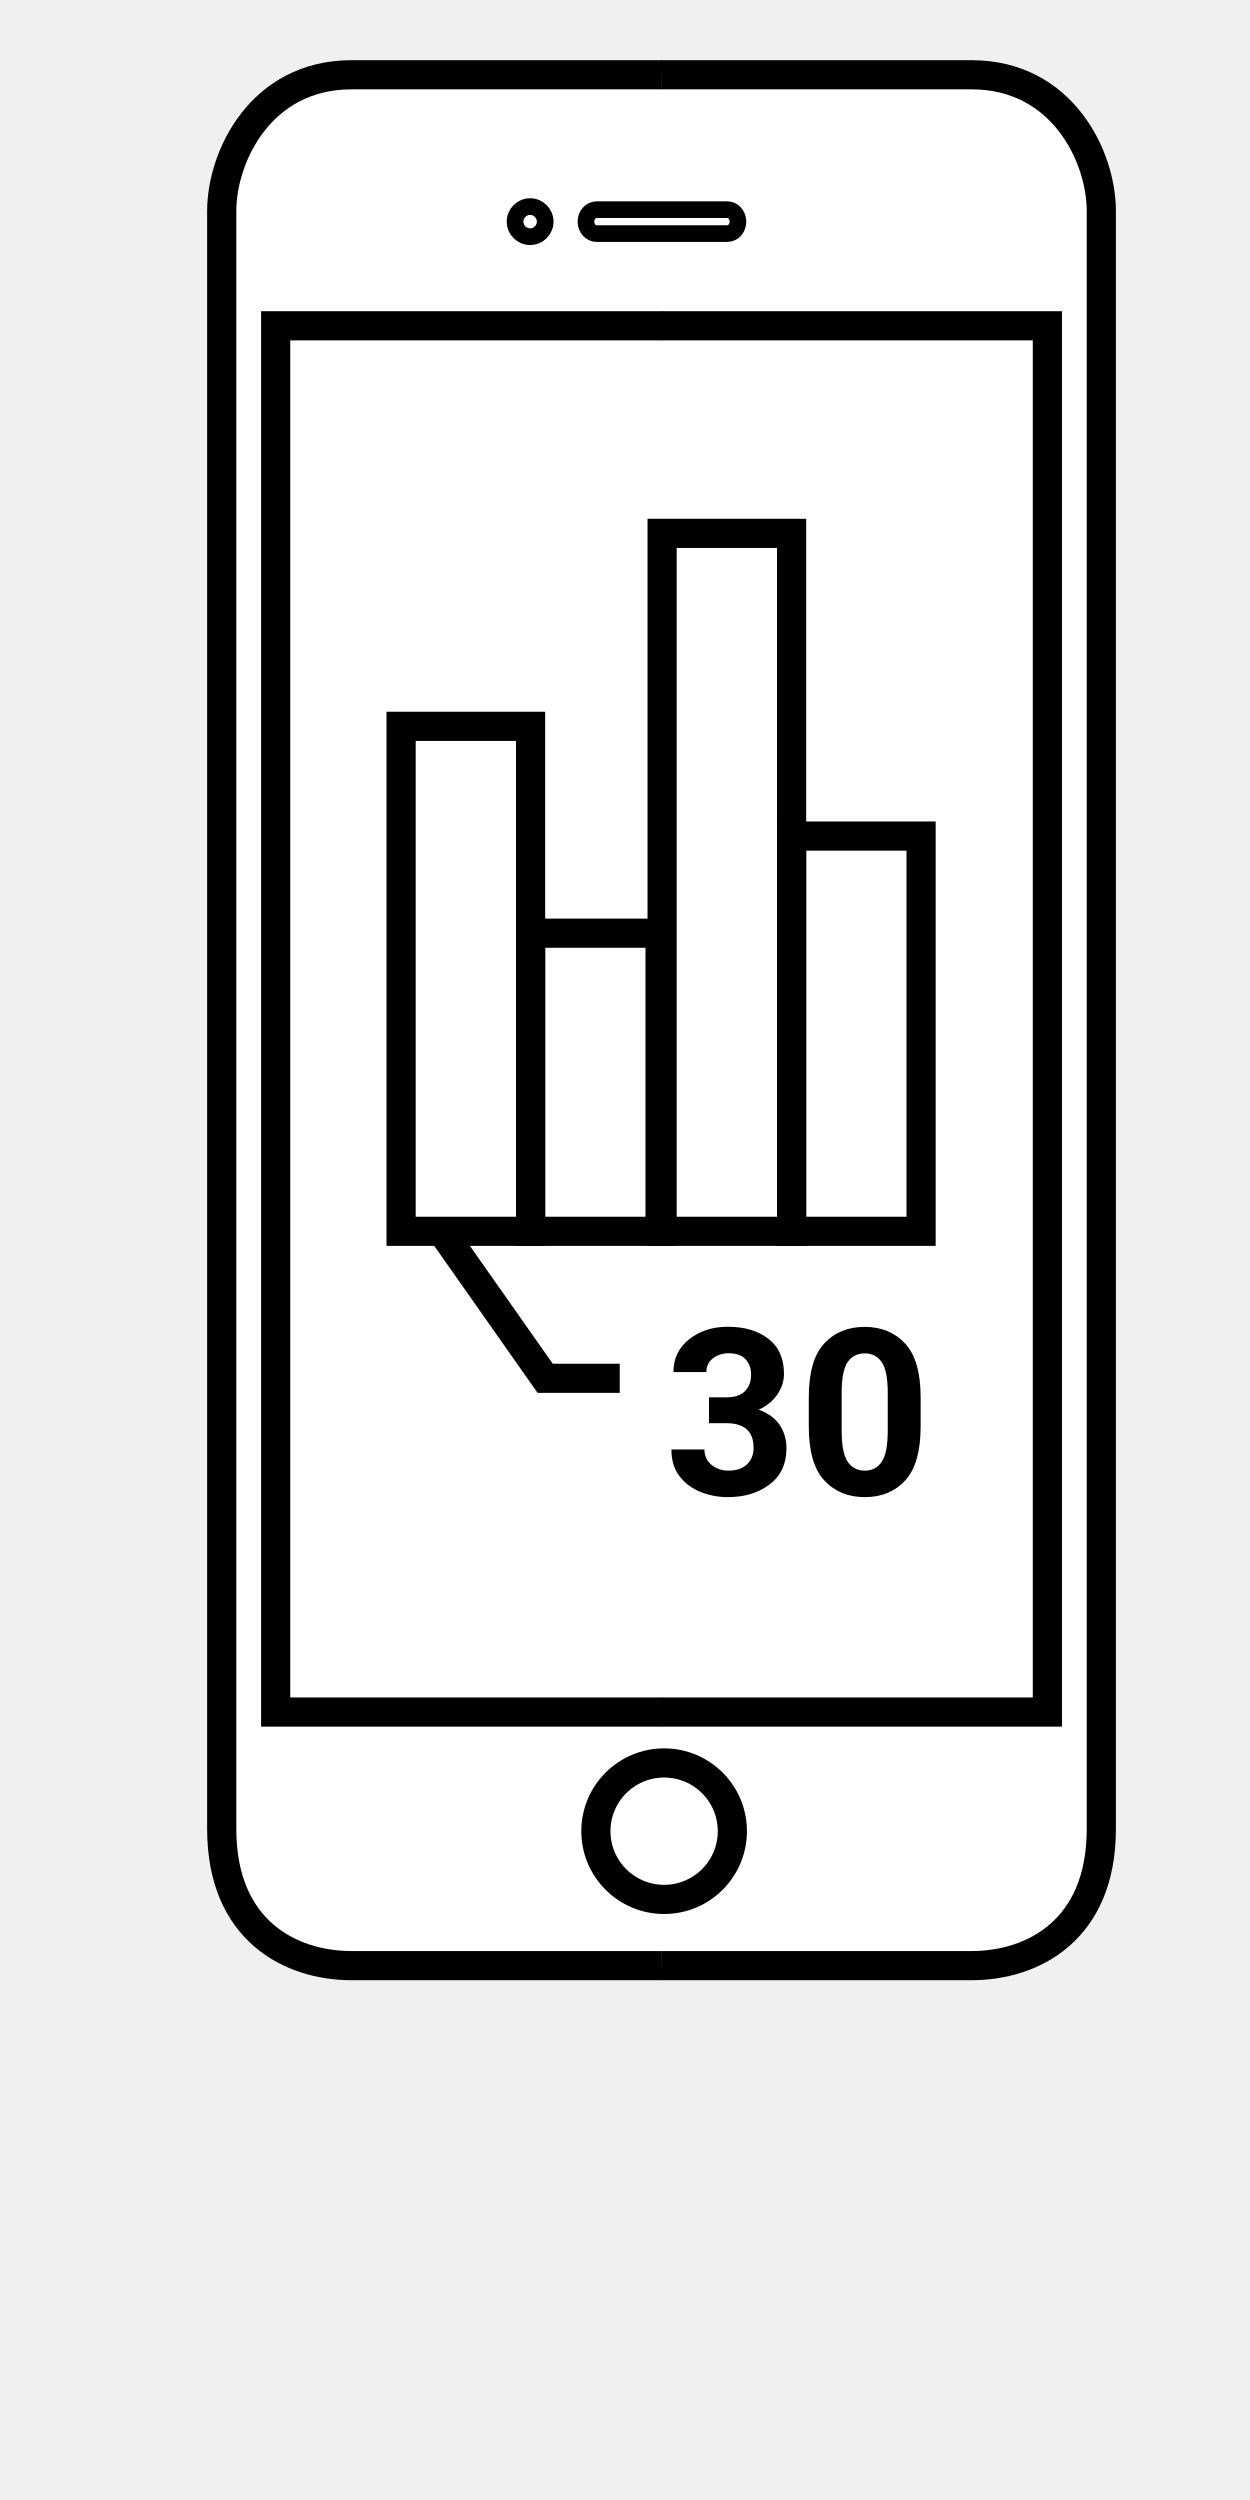
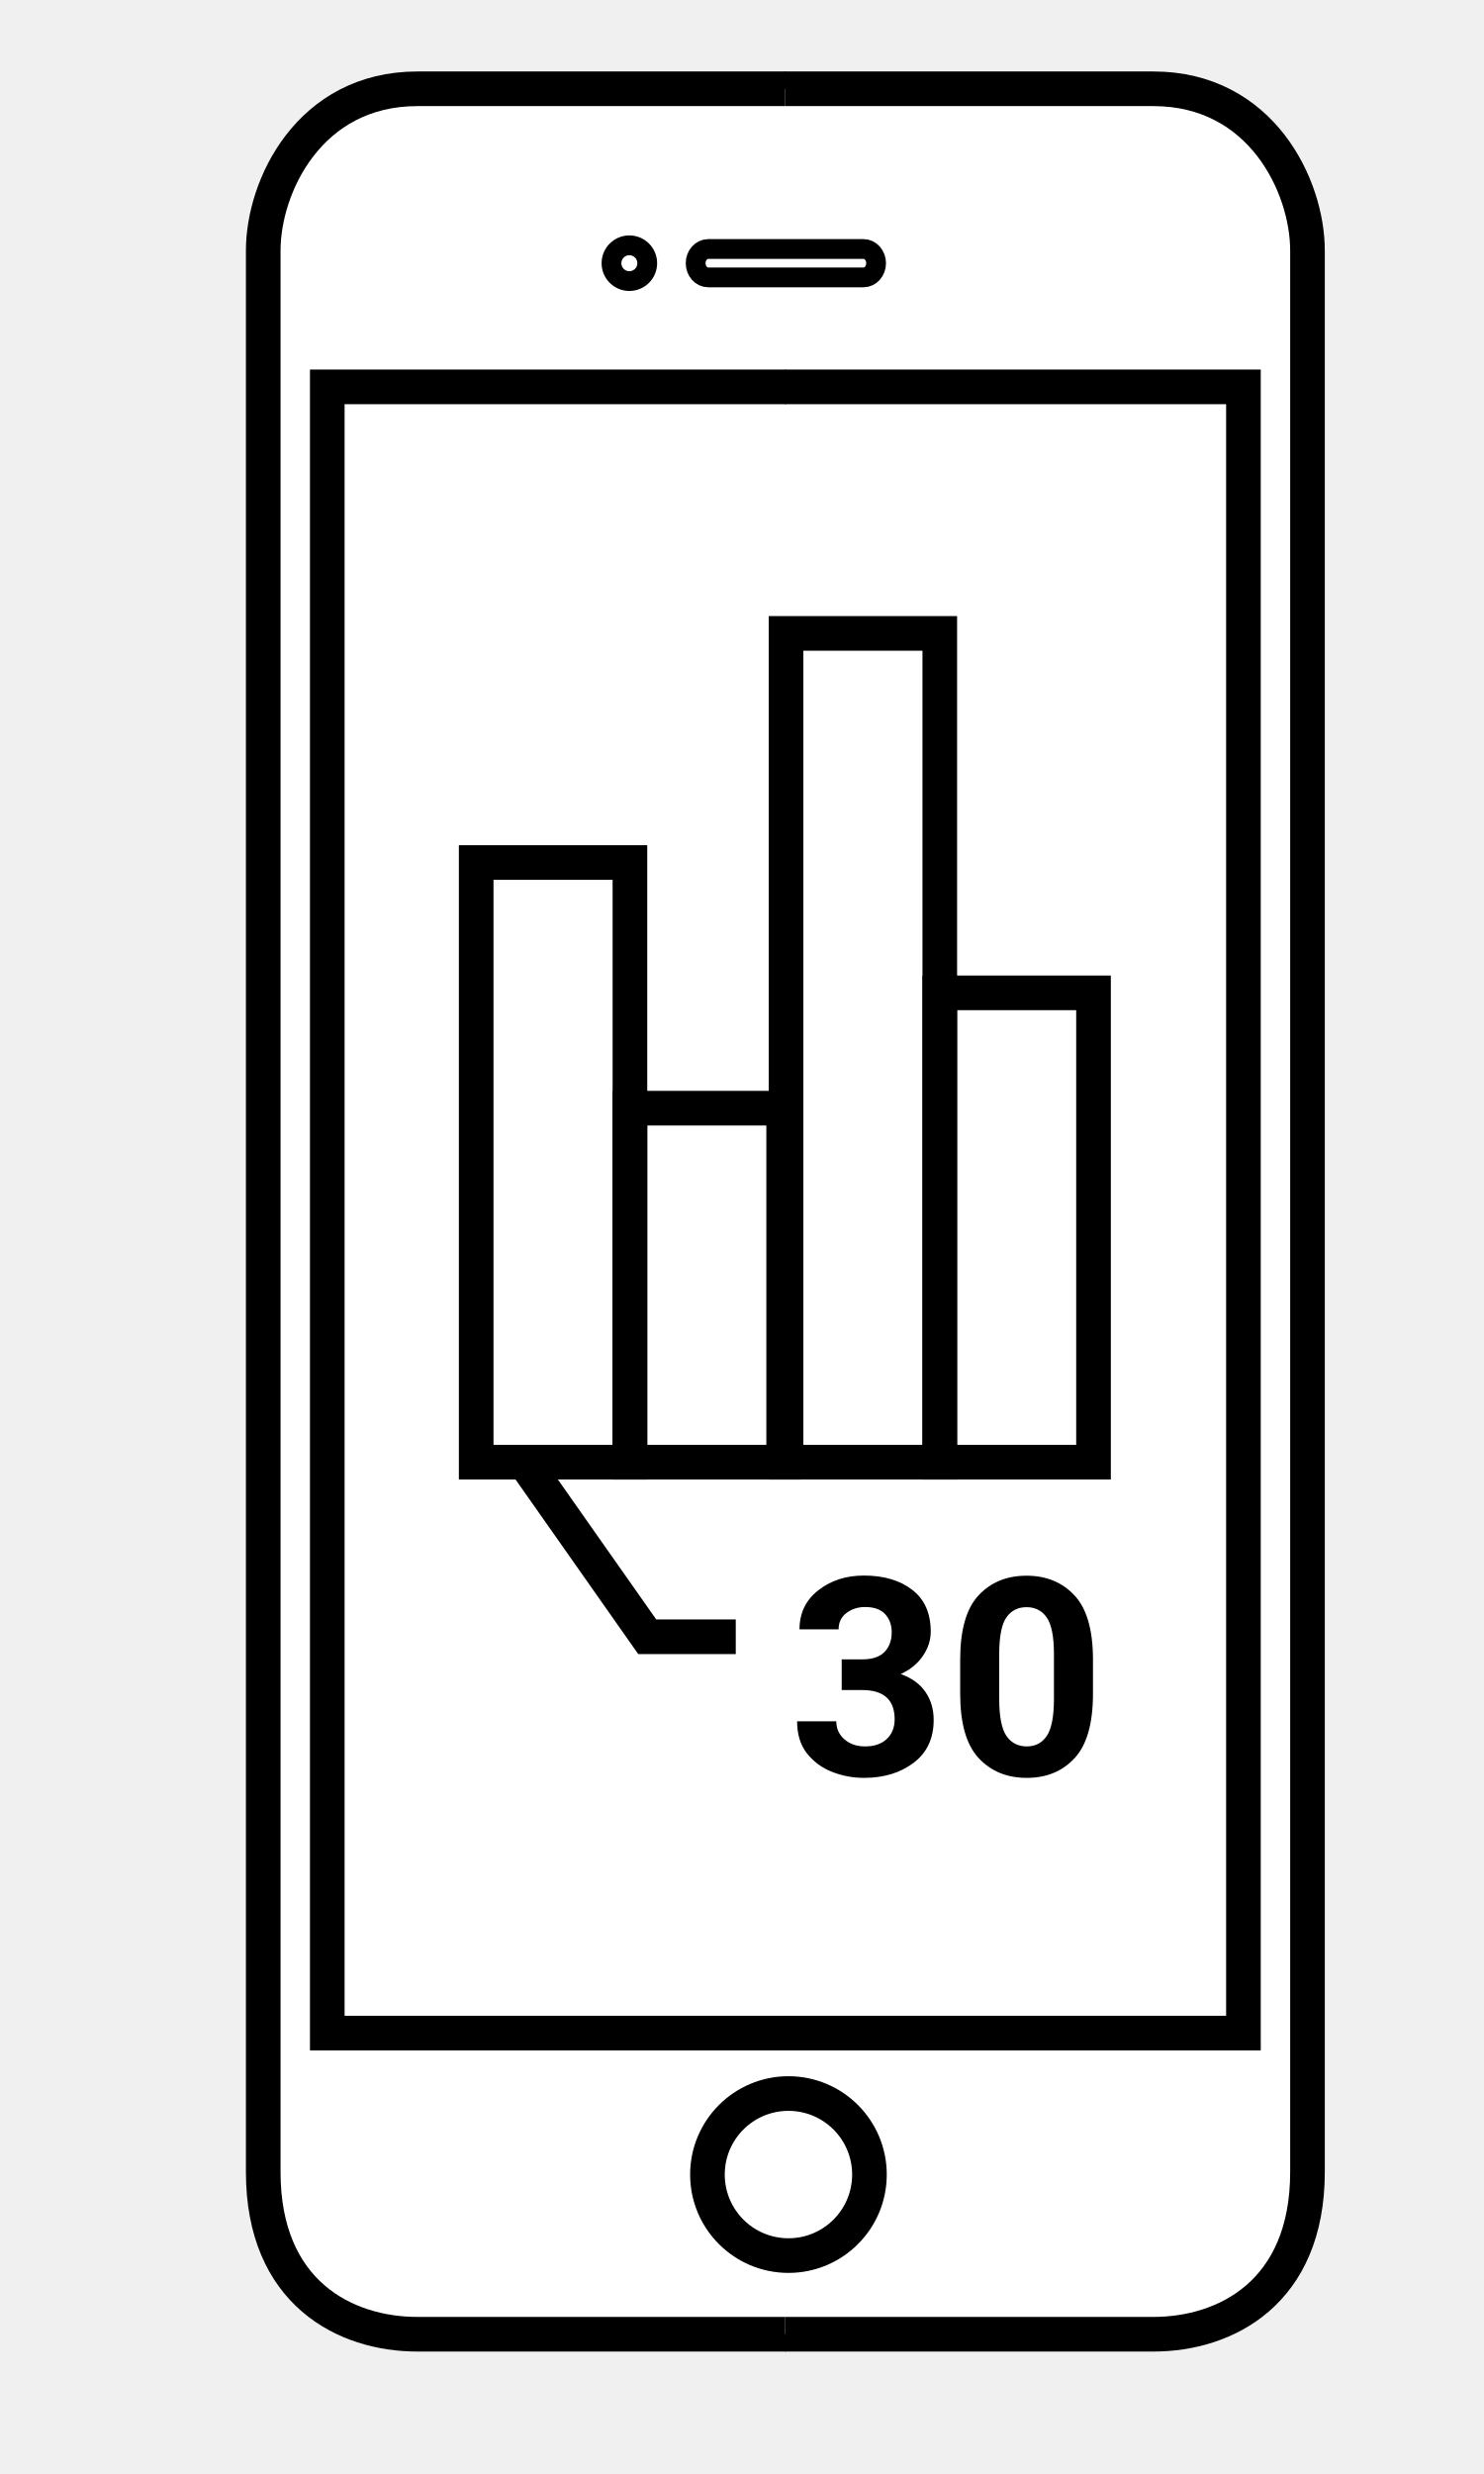
- <svg xmlns="http://www.w3.org/2000/svg" version="1.1" x="0px" y="0px" width="300" height="600px" xml:space="preserve">
+ <svg xmlns="http://www.w3.org/2000/svg" version="1.1" x="0px" y="0px" viewBox="0 0 300 500" xml:space="preserve">
  <link href="http://fonts.googleapis.com/css?family=Roboto:500,300,400,700" rel="stylesheet" type="text/css" />
  <style>
	text {
		font-family: 'Roboto'; sans-serif;
		font-weight: 700;
	}
</style>
  <g id="phone" pointer-events="all" transform="translate(-1000,-200)">
    <g id="iphone">
      <path fill="#FFFFFF" stroke="#000000" stroke-width="7" stroke-miterlimit="10" d="M1158.867,671.752h-74.51    c-14.556,0-31.144-8.355-31.144-32.789V250.636c0-12.997,9.31-32.69,31.144-32.69h74.51" />
      <path fill="#FFFFFF" stroke="#000000" stroke-width="7" stroke-miterlimit="10" d="M1158.662,671.752h74.513    c14.554,0,31.142-8.355,31.142-32.789V250.636c0-12.997-9.31-32.69-31.142-32.69h-74.513" />
      <g>
        <polyline fill="none" stroke="#000000" stroke-width="7" stroke-miterlimit="10" points="1158.867,610.892 1066.162,610.892      1066.162,278.188 1158.867,278.188    " />
        <polyline fill="none" stroke="#000000" stroke-width="7" stroke-miterlimit="10" points="1158.662,610.892 1251.368,610.892      1251.368,278.188 1158.662,278.188    " />
        <circle fill="none" stroke="#000000" stroke-width="7" stroke-miterlimit="10" cx="1159.389" cy="639.483" r="16.375" />
        <path fill="none" stroke="#000000" stroke-width="4" stroke-miterlimit="10" d="M1177.109,253.193     c0,1.585-1.143,2.869-2.551,2.869h-31.379c-1.408,0-2.552-1.284-2.552-2.869l0,0c0-1.584,1.144-2.869,2.552-2.869h31.379     C1175.967,250.325,1177.109,251.609,1177.109,253.193L1177.109,253.193z" />
        <circle fill="none" stroke="#000000" stroke-width="4" stroke-miterlimit="10" cx="1127.229" cy="253.193" r="3.613" />
      </g>
    </g>
    <g id="graph">
      <rect x="1096.264" y="374.318" fill="none" stroke="#000000" stroke-width="7" stroke-miterlimit="10" width="31.078" height="121.197" />
      <rect x="1127.342" y="423.964" fill="none" stroke="#000000" stroke-width="7" stroke-miterlimit="10" width="31.078" height="71.551" />
      <rect x="1158.905" y="328.011" fill="none" stroke="#000000" stroke-width="7" stroke-miterlimit="10" width="31.078" height="167.504" />
      <rect x="1189.983" y="400.656" fill="none" stroke="#000000" stroke-width="7" stroke-miterlimit="10" width="31.077" height="94.859" />
    </g>
    <polyline id="pointerline" fill="none" stroke="#000000" stroke-width="7" stroke-miterlimit="10" points="1106.041,495.515    1130.842,530.794 1148.738,530.794  " />
    <text transform="matrix(1 0 0 1 1159.389 558.7651)" font-size="55.94">30</text>
  </g>
</svg>
